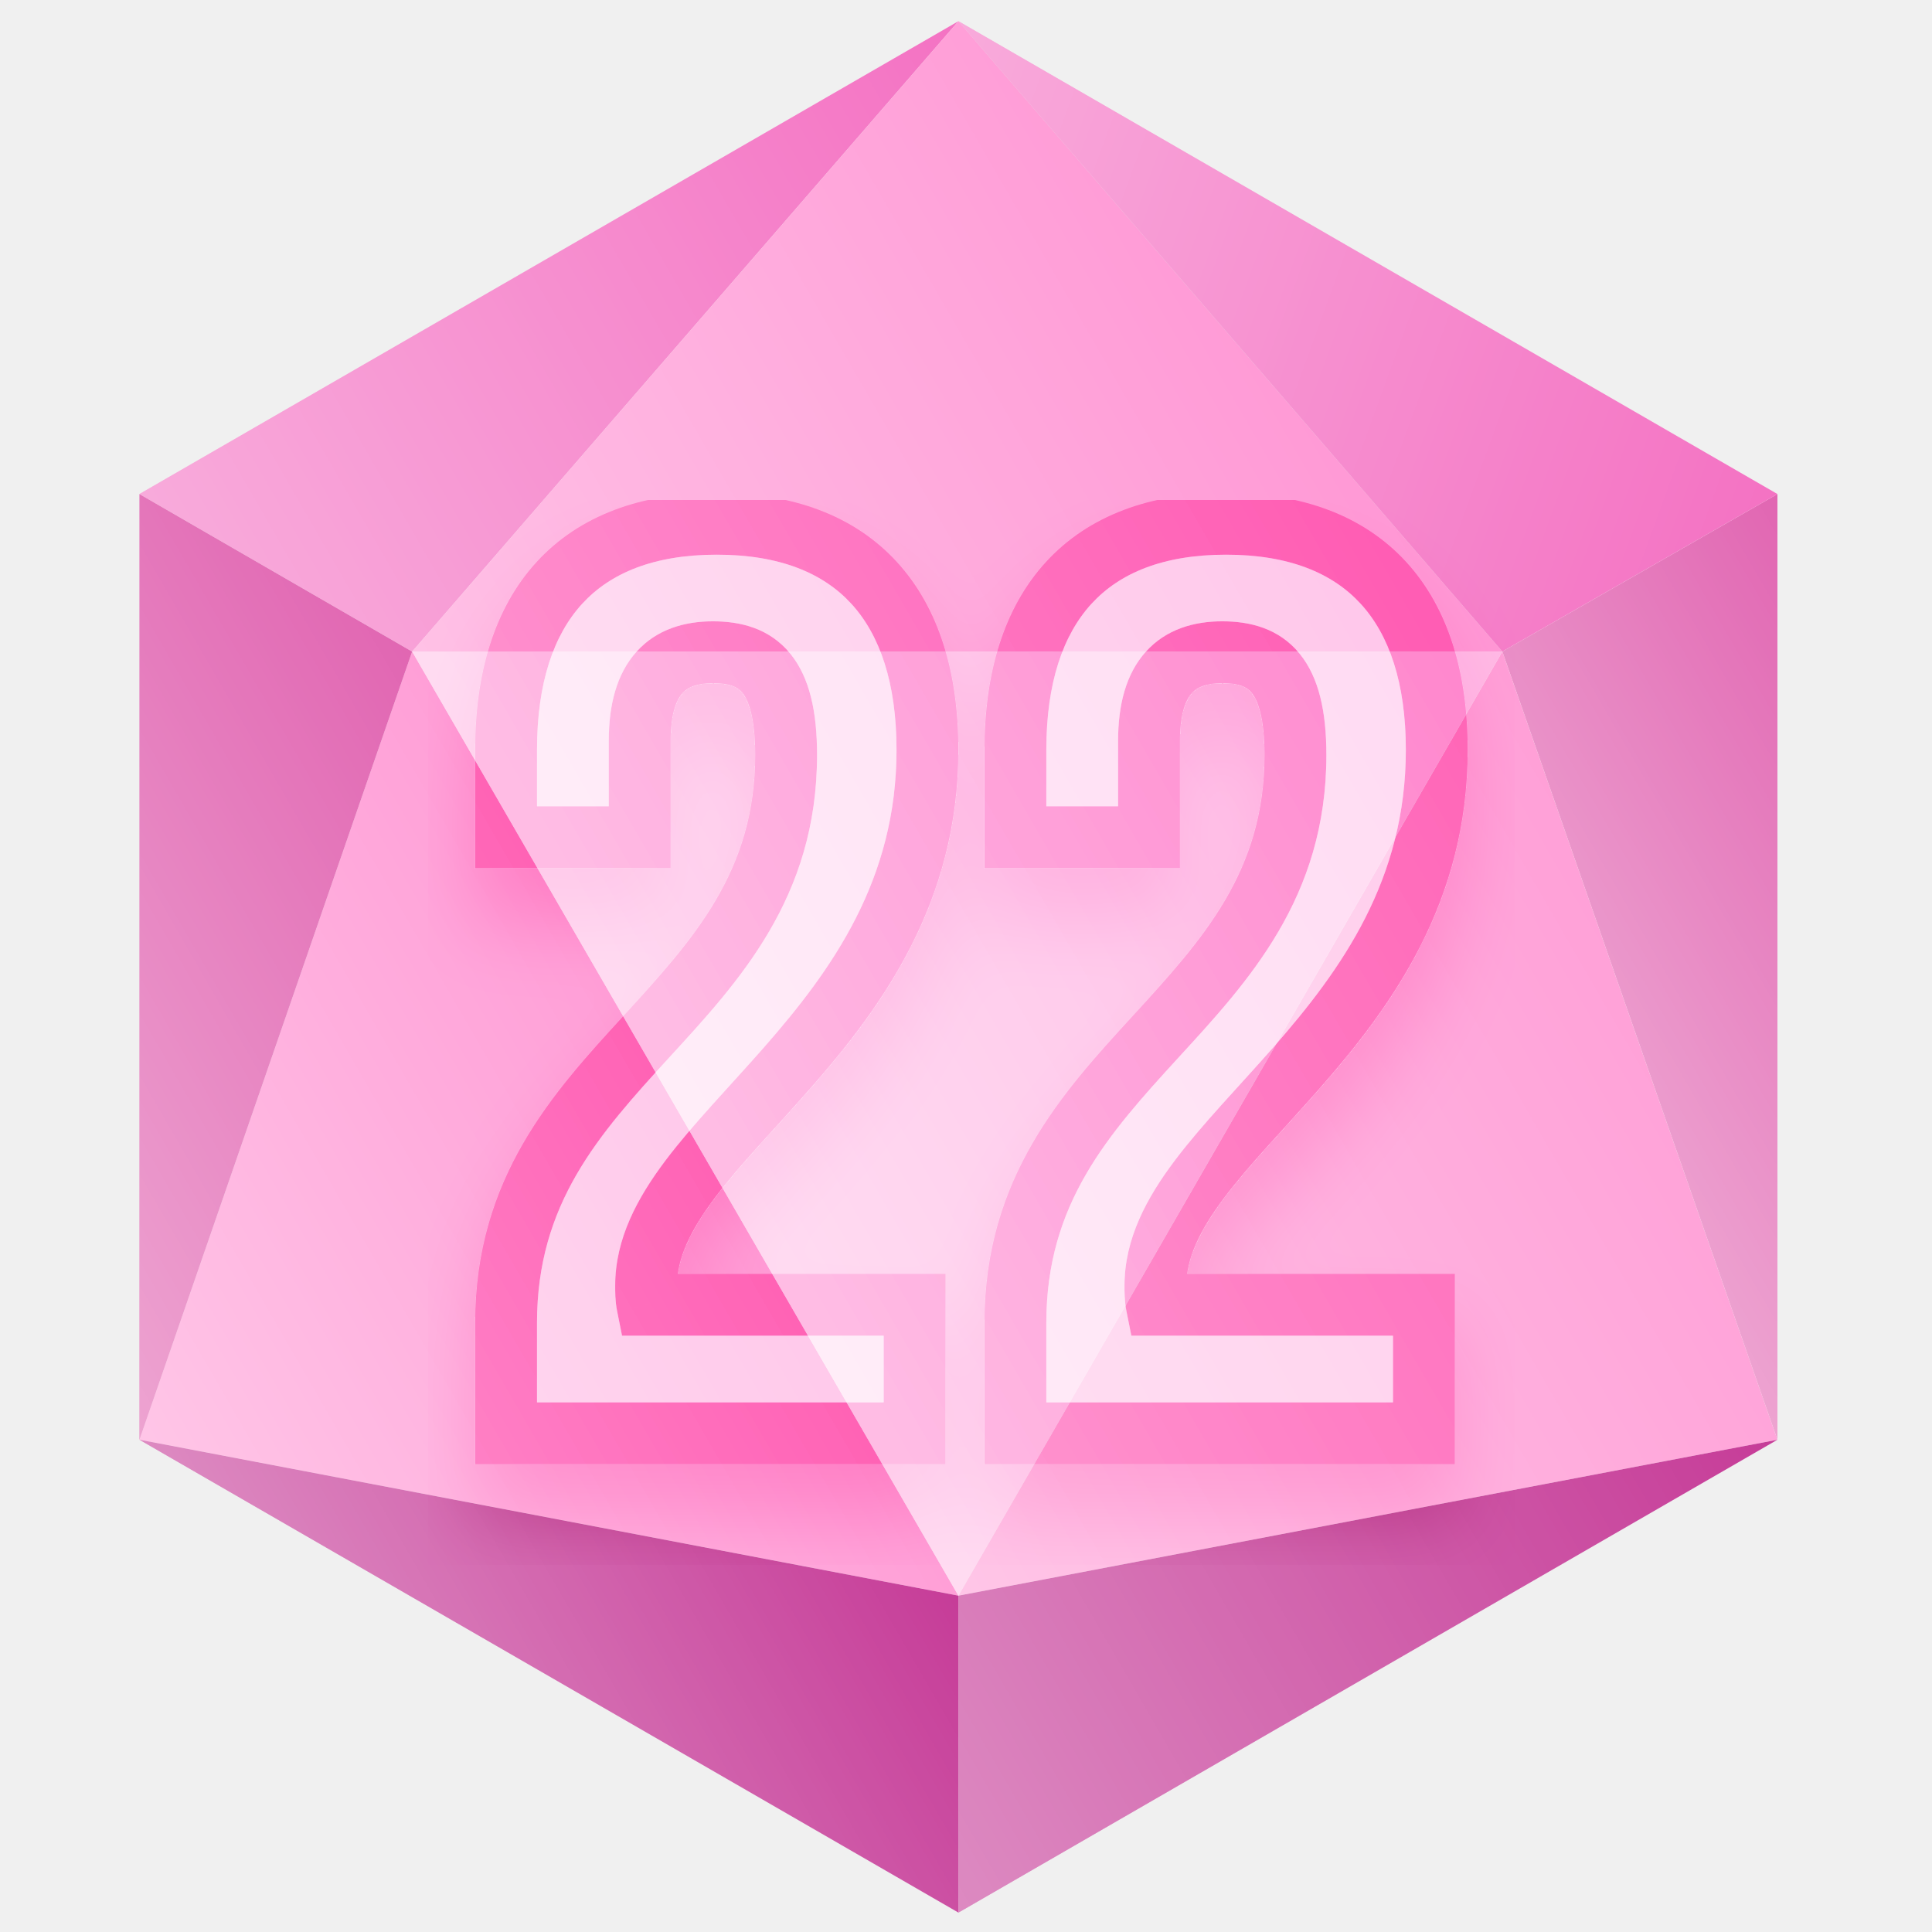
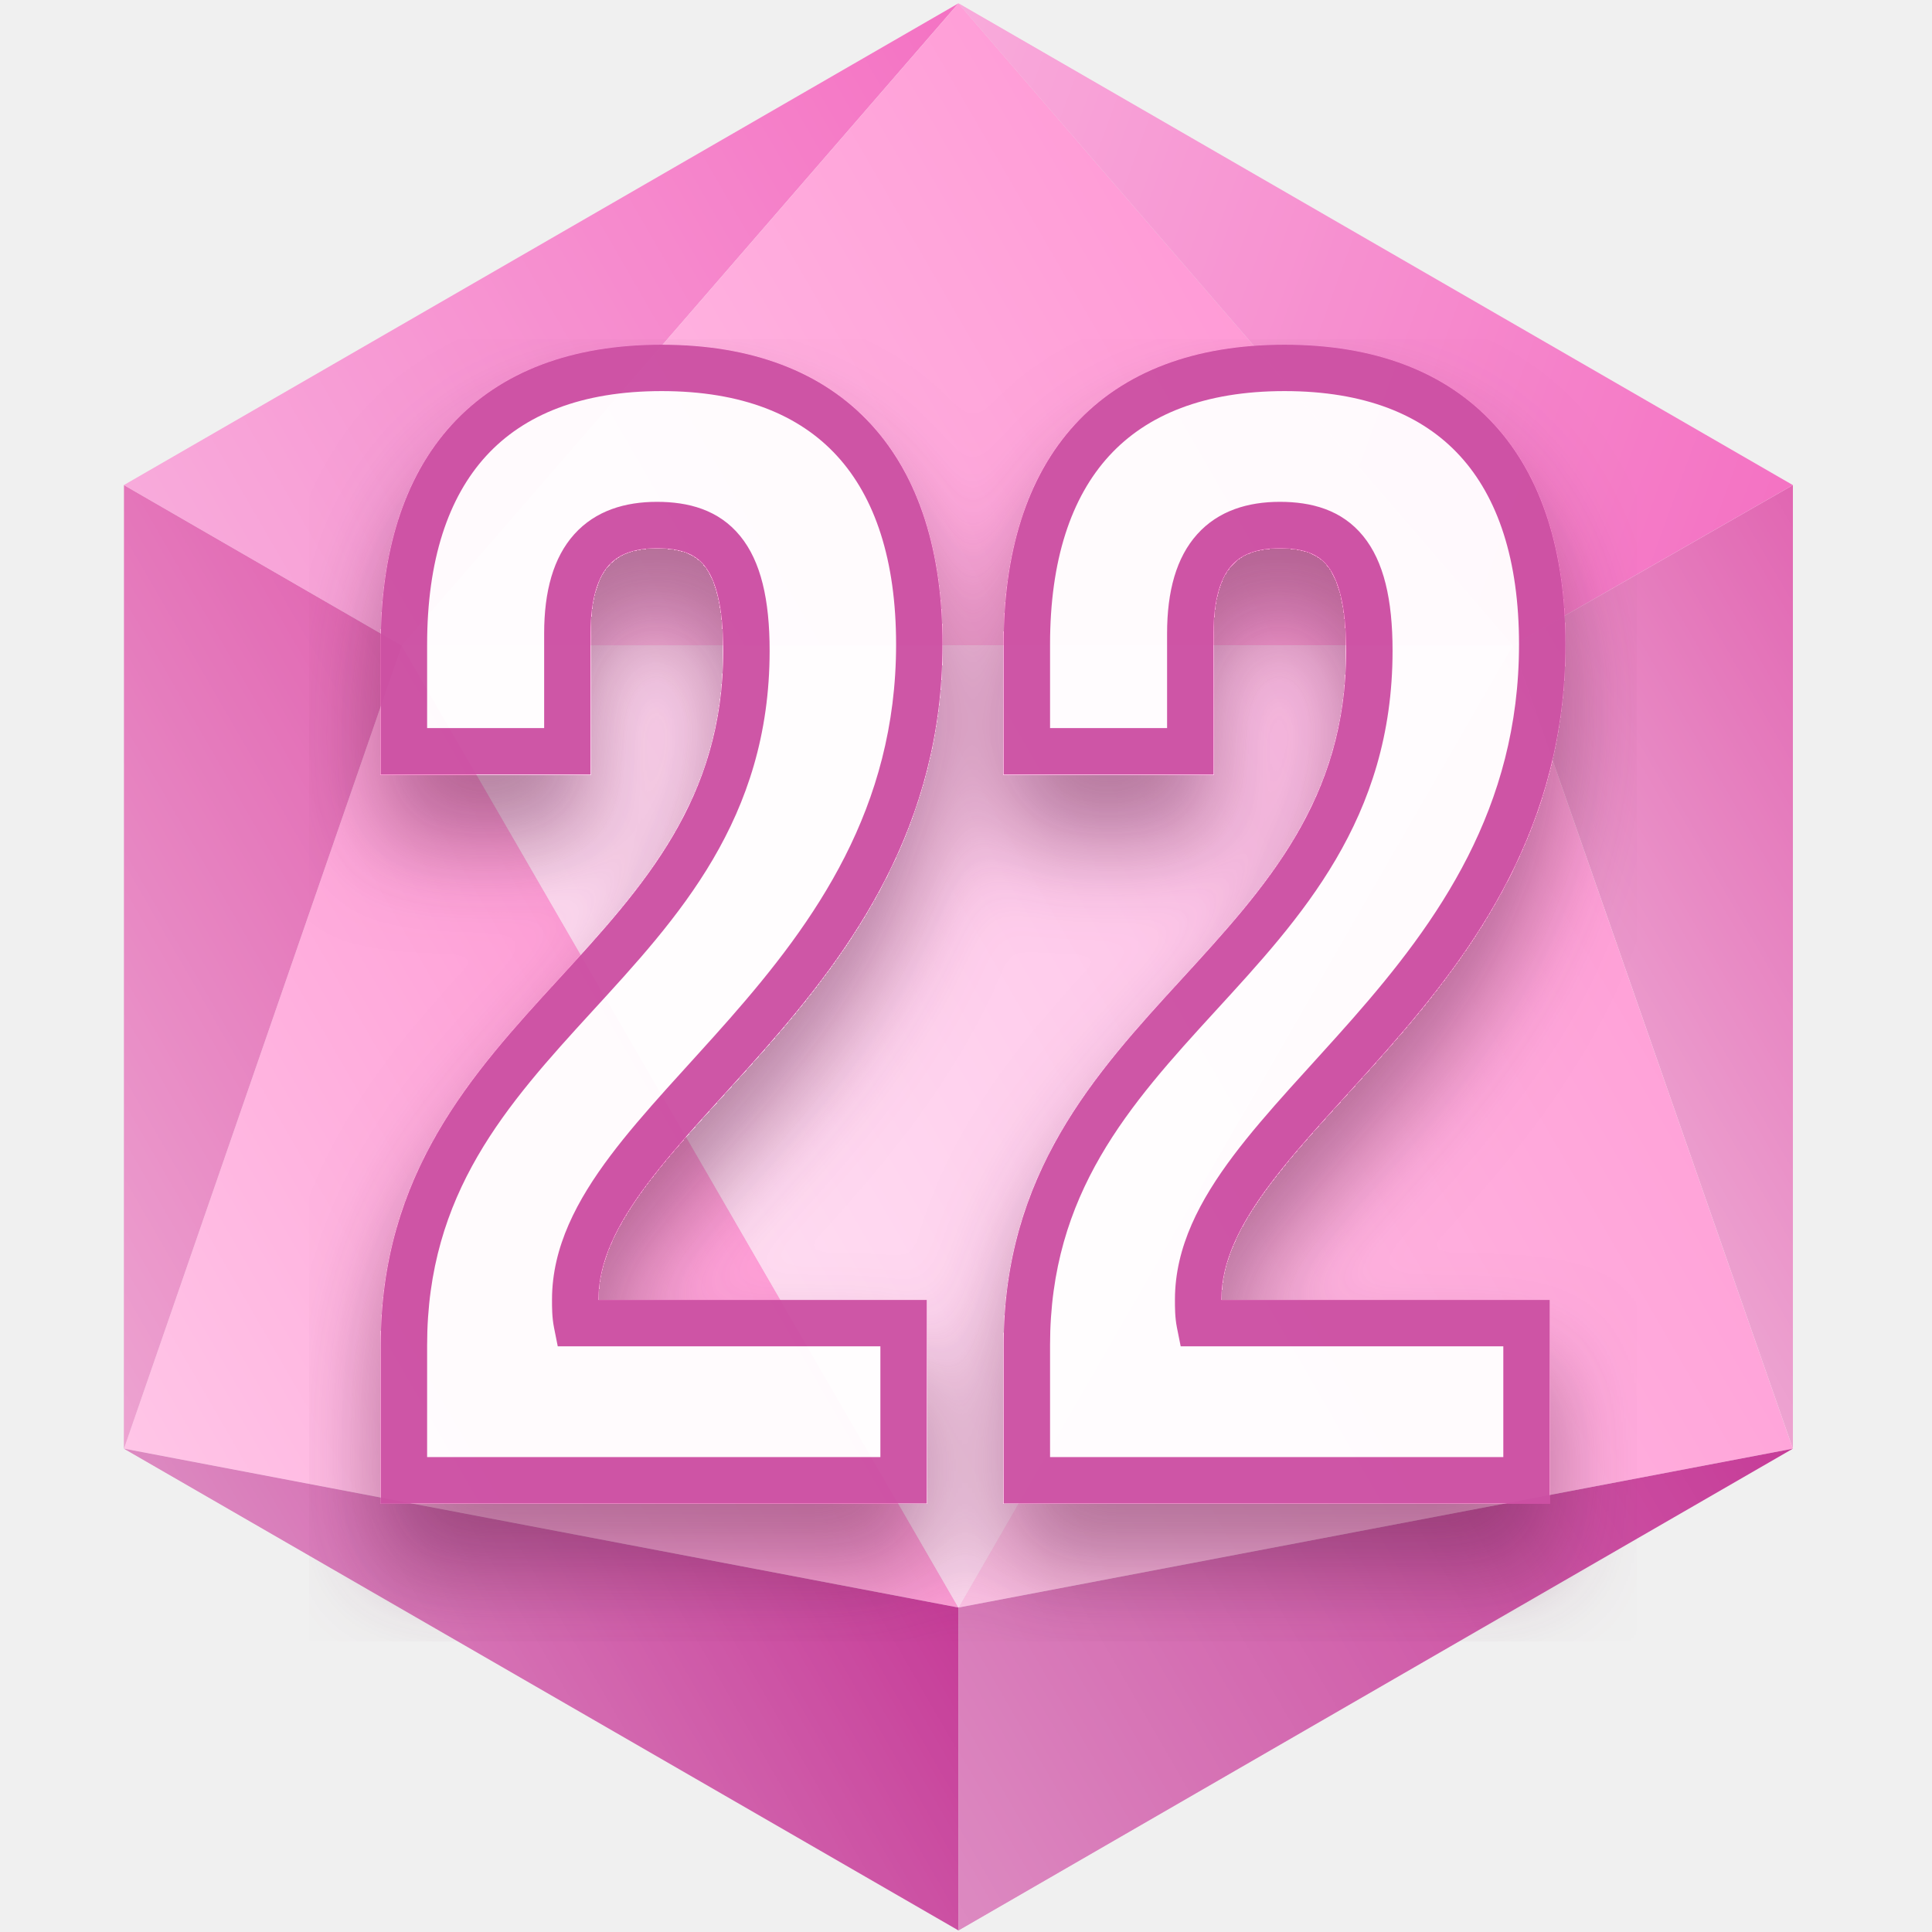
<svg xmlns="http://www.w3.org/2000/svg" width="250" height="250" viewBox="0 0 250 250" fill="none">
  <g clip-path="url(#clip0_313_540)">
-     <path d="M53.333 84.31L18.044 186.3L124.022 206.479L53.333 84.31Z" fill="#FF9FD7" />
-     <path d="M53.333 84.31L124.022 2.741L18.044 63.928L53.333 84.31Z" fill="#F472C3" />
-     <path d="M18.044 63.928V186.301L53.333 84.31L18.044 63.928Z" fill="#E166B2" />
-     <path d="M194.402 84.31L124.022 2.741L53.333 84.31H194.402Z" fill="#FF98D5" />
-     <path d="M194.402 84.31L230 186.301V63.928L194.402 84.31Z" fill="#E166B2" />
-     <path d="M230 63.928L124.022 2.741L194.402 84.31L230 63.928Z" fill="#F472C3" />
-     <path d="M124.022 206.479L230 186.3L194.402 84.31L124.022 206.479Z" fill="#FF9FD7" />
-     <path d="M18.044 186.301L124.022 247.487V206.48L18.044 186.301Z" fill="#C63C98" />
-     <path d="M124.022 247.487L230 186.301L124.022 206.48V247.487Z" fill="#C63C98" />
-     <path d="M124.022 206.479L194.402 84.31H53.333L124.022 206.479Z" fill="#FFB8E4" />
-     <path d="M53.333 84.31L18.044 186.3L124.022 206.479L53.333 84.31Z" fill="url(#paint0_linear_313_540)" />
-     <path d="M53.333 84.31L124.022 2.741L18.044 63.928L53.333 84.31Z" fill="url(#paint1_linear_313_540)" />
-     <path d="M18.044 63.928V186.301L53.333 84.31L18.044 63.928Z" fill="url(#paint2_linear_313_540)" />
-     <path d="M194.402 84.31L124.022 2.741L53.333 84.31H194.402Z" fill="url(#paint3_linear_313_540)" />
-     <path d="M194.402 84.31L230 186.301V63.928L194.402 84.31Z" fill="url(#paint4_linear_313_540)" />
-     <path d="M230 63.928L124.022 2.741L194.402 84.31L230 63.928Z" fill="url(#paint5_linear_313_540)" />
-     <path d="M124.022 206.479L230 186.3L194.402 84.31L124.022 206.479Z" fill="url(#paint6_linear_313_540)" />
-     <path d="M18.044 186.301L124.022 247.487V206.48L18.044 186.301Z" fill="url(#paint7_linear_313_540)" />
-     <path d="M124.022 247.487L230 186.301L124.022 206.48V247.487Z" fill="url(#paint8_linear_313_540)" />
-     <path d="M124.022 206.479L194.402 84.31H53.333L124.022 206.479Z" fill="url(#paint9_linear_313_540)" />
-     <g style="mix-blend-mode:soft-light" filter="url(#filter0_d_313_540)">
-       <path d="M101.725 97.697C101.725 131.275 65.487 136.926 65.487 171.169V185.464H118.347V168.842H83.772C83.606 168.011 83.606 167.18 83.606 166.348C83.606 147.232 120.01 133.602 120.01 97.032C120.01 78.415 110.701 67.776 92.749 67.776C74.796 67.776 65.487 78.415 65.487 97.032V108.336H82.775V95.869C82.775 87.557 86.432 84.399 92.25 84.399C98.068 84.399 101.725 87.225 101.725 97.697ZM167.631 97.697C167.631 131.275 131.393 136.926 131.393 171.169V185.464H184.253V168.842H149.678C149.512 168.011 149.512 167.18 149.512 166.348C149.512 147.232 185.916 133.602 185.916 97.032C185.916 78.415 176.607 67.776 158.654 67.776C140.702 67.776 131.393 78.415 131.393 97.032V108.336H148.681V95.869C148.681 87.557 152.338 84.399 158.156 84.399C163.974 84.399 167.631 87.225 167.631 97.697Z" fill="white" />
-       <path d="M65.487 185.464H61.487V189.464H65.487V185.464ZM118.347 185.464V189.464H122.347V185.464H118.347ZM118.347 168.842H122.347V164.842H118.347V168.842ZM83.772 168.842L79.85 169.626L80.493 172.842H83.772V168.842ZM65.487 108.336H61.487V112.336H65.487V108.336ZM82.775 108.336V112.336H86.775V108.336H82.775ZM97.725 97.697C97.725 112.762 89.783 121.518 80.656 131.482C71.631 141.335 61.487 152.344 61.487 171.169H69.487C69.487 155.751 77.462 146.813 86.556 136.885C95.547 127.069 105.725 116.21 105.725 97.697H97.725ZM61.487 171.169V185.464H69.487V171.169H61.487ZM65.487 189.464H118.347V181.464H65.487V189.464ZM122.347 185.464V168.842H114.347V185.464H122.347ZM118.347 164.842H83.772V172.842H118.347V164.842ZM87.695 168.057C87.619 167.677 87.606 167.241 87.606 166.348H79.606C79.606 167.118 79.594 168.344 79.85 169.626L87.695 168.057ZM87.606 166.348C87.606 162.875 89.254 159.304 92.491 155C95.788 150.616 100.044 146.308 104.814 140.874C114.084 130.314 124.01 116.821 124.01 97.032H116.01C116.01 113.813 107.734 125.42 98.802 135.597C94.47 140.531 89.626 145.5 86.097 150.191C82.509 154.962 79.606 160.264 79.606 166.348H87.606ZM124.01 97.032C124.01 87.107 121.528 78.686 116.06 72.72C110.539 66.697 102.525 63.776 92.749 63.776V71.776C100.924 71.776 106.541 74.175 110.163 78.126C113.836 82.133 116.01 88.34 116.01 97.032H124.01ZM92.749 63.776C82.972 63.776 74.959 66.697 69.437 72.72C63.969 78.686 61.487 87.107 61.487 97.032H69.487C69.487 88.34 71.661 82.133 75.335 78.126C78.956 74.175 84.573 71.776 92.749 71.776V63.776ZM61.487 97.032V108.336H69.487V97.032H61.487ZM65.487 112.336H82.775V104.336H65.487V112.336ZM86.775 108.336V95.869H78.775V108.336H86.775ZM86.775 95.869C86.775 92.21 87.591 90.487 88.307 89.689C88.945 88.978 90.05 88.399 92.25 88.399V80.399C88.632 80.399 84.999 81.399 82.354 84.345C79.787 87.205 78.775 91.216 78.775 95.869H86.775ZM92.25 88.399C94.537 88.399 95.489 88.937 96.067 89.647C96.829 90.581 97.725 92.757 97.725 97.697H105.725C105.725 92.165 104.792 87.692 102.271 84.595C99.566 81.274 95.78 80.399 92.25 80.399V88.399ZM131.393 185.464H127.393V189.464H131.393V185.464ZM184.253 185.464V189.464H188.253V185.464H184.253ZM184.253 168.842H188.253V164.842H184.253V168.842ZM149.678 168.842L145.756 169.626L146.399 172.842H149.678V168.842ZM131.393 108.336H127.393V112.336H131.393V108.336ZM148.681 108.336V112.336H152.681V108.336H148.681ZM163.631 97.697C163.631 112.762 155.689 121.518 146.562 131.482C137.537 141.335 127.393 152.344 127.393 171.169H135.393C135.393 155.751 143.368 146.813 152.462 136.885C161.453 127.069 171.631 116.21 171.631 97.697H163.631ZM127.393 171.169V185.464H135.393V171.169H127.393ZM131.393 189.464H184.253V181.464H131.393V189.464ZM188.253 185.464V168.842H180.253V185.464H188.253ZM184.253 164.842H149.678V172.842H184.253V164.842ZM153.601 168.057C153.525 167.677 153.512 167.241 153.512 166.348H145.512C145.512 167.118 145.499 168.344 145.756 169.626L153.601 168.057ZM153.512 166.348C153.512 162.875 155.16 159.304 158.397 155C161.694 150.616 165.95 146.308 170.72 140.874C179.989 130.314 189.916 116.821 189.916 97.032H181.916C181.916 113.813 173.64 125.42 164.708 135.597C160.376 140.531 155.532 145.5 152.003 150.191C148.415 154.962 145.512 160.264 145.512 166.348H153.512ZM189.916 97.032C189.916 87.107 187.434 78.686 181.966 72.72C176.444 66.697 168.431 63.776 158.654 63.776V71.776C166.83 71.776 172.447 74.175 176.069 78.126C179.742 82.133 181.916 88.34 181.916 97.032H189.916ZM158.654 63.776C148.878 63.776 140.864 66.697 135.343 72.72C129.875 78.686 127.393 87.107 127.393 97.032H135.393C135.393 88.34 137.567 82.133 141.24 78.126C144.862 74.175 150.479 71.776 158.654 71.776V63.776ZM127.393 97.032V108.336H135.393V97.032H127.393ZM131.393 112.336H148.681V104.336H131.393V112.336ZM152.681 108.336V95.869H144.681V108.336H152.681ZM152.681 95.869C152.681 92.21 153.497 90.487 154.213 89.689C154.851 88.978 155.956 88.399 158.156 88.399V80.399C154.538 80.399 150.905 81.399 148.26 84.345C145.693 87.205 144.681 91.216 144.681 95.869H152.681ZM158.156 88.399C160.443 88.399 161.395 88.937 161.973 89.647C162.735 90.581 163.631 92.757 163.631 97.697H171.631C171.631 92.165 170.698 87.692 168.176 84.595C165.472 81.274 161.686 80.399 158.156 80.399V88.399Z" fill="black" />
+     <path d="M51.999 83.539L16.044 187.454L124.022 208.014L51.999 83.539Z" fill="#FF9FD7" />
+     <path d="M51.999 83.54L124.022 0.431L16.044 62.773L51.999 83.54Z" fill="#F472C3" />
+     <path d="M16.044 62.773V187.455L51.999 83.54L16.044 62.773Z" fill="#E166B2" />
+     <path d="M195.73 83.54L124.022 0.432L51.999 83.54H195.73Z" fill="#FF98D5" />
+     <path d="M195.73 83.54L232 187.455V62.773L195.73 83.54Z" fill="#E166B2" />
+     <path d="M232 62.773L124.022 0.432L195.73 83.54L232 62.773Z" fill="#F472C3" />
+     <path d="M124.022 208.014L232 187.454L195.73 83.539L124.022 208.014Z" fill="#FF9FD7" />
+     <path d="M16.044 187.455L124.022 249.796V208.015L16.044 187.455Z" fill="#C63C98" />
+     <path d="M124.022 249.796L232 187.455L124.022 208.015V249.796Z" fill="#C63C98" />
+     <path d="M124.022 208.014L195.73 83.539H51.999L124.022 208.014Z" fill="#FFB8E4" />
+     <path d="M51.999 83.539L16.044 187.454L124.022 208.014L51.999 83.539Z" fill="url(#paint0_linear_313_540)" />
+     <path d="M51.999 83.54L124.022 0.431L16.044 62.773L51.999 83.54Z" fill="url(#paint1_linear_313_540)" />
+     <path d="M16.044 62.773V187.455L51.999 83.54L16.044 62.773Z" fill="url(#paint2_linear_313_540)" />
+     <path d="M195.73 83.54L124.022 0.432L51.999 83.54H195.73Z" fill="url(#paint3_linear_313_540)" />
+     <path d="M195.73 83.54L232 187.455V62.773L195.73 83.54Z" fill="url(#paint4_linear_313_540)" />
+     <path d="M232 62.773L124.022 0.432L195.73 83.54L232 62.773Z" fill="url(#paint5_linear_313_540)" />
+     <path d="M124.022 208.014L232 187.454L195.73 83.539L124.022 208.014Z" fill="url(#paint6_linear_313_540)" />
+     <path d="M16.044 187.455L124.022 249.796V208.015L16.044 187.455Z" fill="url(#paint7_linear_313_540)" />
+     <path d="M124.022 249.796L232 187.455L124.022 208.015V249.796Z" fill="url(#paint8_linear_313_540)" />
+     <path d="M124.022 208.014L195.73 83.539H51.999L124.022 208.014Z" fill="url(#paint9_linear_313_540)" />
+     <g opacity="0.95" filter="url(#filter0_d_313_540)">
+       <path d="M96.59 84.202C96.59 125.269 52.27 132.182 52.27 174.062V191.547H116.921V171.216H74.633C74.43 170.2 74.43 169.183 74.43 168.167C74.43 144.787 118.954 128.116 118.954 83.389C118.954 60.619 107.569 47.607 85.612 47.607C63.655 47.607 52.27 60.619 52.27 83.389V97.213H73.413V81.966C73.413 71.8 77.886 67.938 85.002 67.938C92.117 67.938 96.59 71.394 96.59 84.202ZM177.197 84.202C177.197 125.269 132.877 132.182 132.877 174.062V191.547H197.528V171.216H155.24C155.037 170.2 155.037 169.183 155.037 168.167C155.037 144.787 199.561 128.116 199.561 83.389C199.561 60.619 188.176 47.607 166.219 47.607C144.262 47.607 132.877 60.619 132.877 83.389V97.213H154.02V81.966C154.02 71.8 158.493 67.938 165.609 67.938C172.724 67.938 177.197 71.394 177.197 84.202Z" fill="white" />
+       <path d="M52.27 191.547H49.27V194.547H52.27V191.547ZM116.921 191.547V194.547H119.921V191.547H116.921ZM116.921 171.216H119.921V168.216H116.921V171.216ZM74.633 171.216L71.692 171.805L72.174 174.216H74.633V171.216ZM52.27 97.213H49.27V100.213H52.27V97.213ZM73.413 97.213V100.213H76.413V97.213H73.413ZM93.59 84.202C93.59 103.443 83.348 114.649 72.218 126.801C61.163 138.869 49.27 151.845 49.27 174.062H55.27C55.27 154.4 65.536 142.978 76.642 130.854C87.671 118.812 99.59 106.029 99.59 84.202H93.59ZM49.27 174.062V191.547H55.27V174.062H49.27ZM52.27 194.547H116.921V188.547H52.27V194.547ZM119.921 191.547V171.216H113.921V191.547H119.921ZM116.921 168.216H74.633V174.216H116.921V168.216ZM77.575 170.628C77.439 169.95 77.43 169.23 77.43 168.167H71.43C71.43 169.137 71.421 170.45 71.692 171.805L77.575 170.628ZM77.43 168.167C77.43 163.301 79.742 158.524 83.784 153.15C87.872 147.715 93.216 142.29 98.946 135.762C110.204 122.937 121.954 106.88 121.954 83.389H115.954C115.954 104.624 105.442 119.267 94.437 131.804C89.036 137.957 83.25 143.878 78.989 149.543C74.683 155.268 71.43 161.342 71.43 168.167H77.43ZM121.954 83.389C121.954 71.541 118.992 61.765 112.728 54.932C106.424 48.056 97.191 44.607 85.612 44.607V50.607C95.99 50.607 103.427 53.664 108.305 58.986C113.223 64.351 115.954 72.466 115.954 83.389H121.954ZM85.612 44.607C74.033 44.607 64.799 48.056 58.495 54.932C52.231 61.765 49.27 71.541 49.27 83.389H55.27C55.27 72.466 58.001 64.351 62.918 58.986C67.797 53.664 75.234 50.607 85.612 50.607V44.607ZM49.27 83.389V97.213H55.27V83.389H49.27ZM52.27 100.213H73.413V94.213H52.27V100.213ZM76.413 97.213V81.966H70.413V97.213H76.413ZM76.413 81.966C76.413 77.255 77.458 74.607 78.772 73.144C80.027 71.746 81.975 70.938 85.002 70.938V64.938C80.912 64.938 77.067 66.061 74.307 69.135C71.605 72.145 70.413 76.51 70.413 81.966H76.413ZM85.002 70.938C88.093 70.938 89.928 71.675 91.138 73.161C92.486 74.816 93.59 78.02 93.59 84.202H99.59C99.59 77.576 98.458 72.648 95.79 69.372C92.985 65.928 89.026 64.938 85.002 64.938V70.938ZM132.877 191.547H129.877V194.547H132.877V191.547ZM197.528 191.547V194.547H200.528V191.547H197.528ZM197.528 171.216H200.528V168.216H197.528V171.216ZM155.24 171.216L152.298 171.805L152.781 174.216H155.24V171.216ZM132.877 97.213H129.877V100.213H132.877V97.213ZM154.02 97.213V100.213H157.02V97.213H154.02ZM174.197 84.202C174.197 103.443 163.955 114.649 152.825 126.801C141.77 138.869 129.877 151.845 129.877 174.062H135.877C135.877 154.4 146.143 142.978 157.249 130.854C168.279 118.812 180.197 106.029 180.197 84.202H174.197ZM129.877 174.062V191.547H135.877V174.062H129.877ZM132.877 194.547H197.528V188.547H132.877V194.547ZM200.528 191.547V171.216H194.528V191.547H200.528ZM197.528 168.216H155.24V174.216H197.528V168.216ZM158.182 170.628C158.046 169.95 158.037 169.23 158.037 168.167H152.037C152.037 169.137 152.027 170.45 152.298 171.805L158.182 170.628ZM158.037 168.167C158.037 163.301 160.349 158.524 164.391 153.15C168.479 147.715 173.824 142.29 179.553 135.762C190.811 122.937 202.561 106.88 202.561 83.389H196.561C196.561 104.624 186.049 119.267 175.044 131.804C169.643 137.957 163.857 143.878 159.596 149.543C155.29 155.268 152.037 161.342 152.037 168.167H158.037ZM202.561 83.389C202.561 71.541 199.599 61.765 193.335 54.932C187.031 48.056 177.798 44.607 166.219 44.607V50.607C176.597 50.607 184.034 53.664 188.912 58.986C193.83 64.351 196.561 72.466 196.561 83.389H202.561ZM166.219 44.607C154.64 44.607 145.406 48.056 139.102 54.932C132.838 61.765 129.877 71.541 129.877 83.389H135.877C135.877 72.466 138.608 64.351 143.525 58.986C148.404 53.664 155.841 50.607 166.219 50.607V44.607ZM129.877 83.389V97.213H135.877V83.389H129.877ZM132.877 100.213H154.02V94.213H132.877V100.213ZM157.02 97.213V81.966H151.02V97.213H157.02ZM157.02 81.966C157.02 77.255 158.065 74.607 159.379 73.144C160.634 71.746 162.582 70.938 165.609 70.938V64.938C161.519 64.938 157.674 66.061 154.914 69.135C152.212 72.145 151.02 76.51 151.02 81.966H157.02ZM165.609 70.938C168.7 70.938 170.535 71.675 171.745 73.161C173.092 74.816 174.197 78.02 174.197 84.202H180.197C180.197 77.576 179.065 72.648 176.397 69.372C173.592 65.928 169.633 64.938 165.609 64.938V70.938Z" fill="#CC50A3" />
    </g>
  </g>
  <defs>
-     <filter id="filter0_d_313_540" x="55.487" y="64.776" width="140.428" height="137.688" filterUnits="userSpaceOnUse" color-interpolation-filters="sRGB">
+     <filter id="filter0_d_313_540" x="40.039" y="43.938" width="171.752" height="168.401" filterUnits="userSpaceOnUse" color-interpolation-filters="sRGB">
      <feFlood flood-opacity="0" result="BackgroundImageFix" />
      <feColorMatrix in="SourceAlpha" type="matrix" values="0 0 0 0 0 0 0 0 0 0 0 0 0 0 0 0 0 0 127 0" result="hardAlpha" />
-       <feOffset dy="7" />
-       <feGaussianBlur stdDeviation="5" />
+       <feOffset dy="8.561" />
+       <feGaussianBlur stdDeviation="6.115" />
      <feComposite in2="hardAlpha" operator="out" />
-       <feColorMatrix type="matrix" values="0 0 0 0 0 0 0 0 0 0 0 0 0 0 0 0 0 0 0.55 0" />
+       <feColorMatrix type="matrix" values="0 0 0 0 0.408 0 0 0 0 0.153 0 0 0 0 0.312 0 0 0 0.53 0" />
      <feBlend mode="normal" in2="BackgroundImageFix" result="effect1_dropShadow_313_540" />
      <feBlend mode="normal" in="SourceGraphic" in2="effect1_dropShadow_313_540" result="shape" />
    </filter>
-     <linearGradient id="paint0_linear_313_540" x1="17.99" y1="186.206" x2="88.736" y2="145.361" gradientUnits="userSpaceOnUse">
+     <linearGradient id="paint0_linear_313_540" x1="15.989" y1="187.358" x2="88.07" y2="145.742" gradientUnits="userSpaceOnUse">
      <stop stop-color="white" stop-opacity="0.4" />
      <stop offset="1" stop-color="white" stop-opacity="0" />
    </linearGradient>
-     <linearGradient id="paint1_linear_313_540" x1="26.868" y1="79.211" x2="132.846" y2="18.025" gradientUnits="userSpaceOnUse">
+     <linearGradient id="paint1_linear_313_540" x1="25.034" y1="78.345" x2="133.013" y2="16.003" gradientUnits="userSpaceOnUse">
      <stop stop-color="white" stop-opacity="0.4" />
      <stop offset="1" stop-color="white" stop-opacity="0" />
    </linearGradient>
-     <linearGradient id="paint2_linear_313_540" x1="-8.451" y1="140.411" x2="62.179" y2="99.633" gradientUnits="userSpaceOnUse">
+     <linearGradient id="paint2_linear_313_540" x1="-10.951" y1="140.699" x2="61.012" y2="99.152" gradientUnits="userSpaceOnUse">
      <stop stop-color="white" stop-opacity="0.4" />
      <stop offset="1" stop-color="white" stop-opacity="0" />
    </linearGradient>
-     <linearGradient id="paint3_linear_313_540" x1="62.143" y1="99.569" x2="167.944" y2="38.484" gradientUnits="userSpaceOnUse">
+     <linearGradient id="paint3_linear_313_540" x1="60.975" y1="99.087" x2="168.773" y2="36.849" gradientUnits="userSpaceOnUse">
      <stop stop-color="white" stop-opacity="0.4" />
      <stop offset="1" stop-color="white" stop-opacity="0" />
    </linearGradient>
-     <linearGradient id="paint4_linear_313_540" x1="203.469" y1="140.347" x2="256.458" y2="109.754" gradientUnits="userSpaceOnUse">
+     <linearGradient id="paint4_linear_313_540" x1="204.968" y1="140.634" x2="258.957" y2="109.464" gradientUnits="userSpaceOnUse">
      <stop stop-color="white" stop-opacity="0.4" />
      <stop offset="1" stop-color="white" stop-opacity="0" />
    </linearGradient>
-     <linearGradient id="paint5_linear_313_540" x1="115.031" y1="27.445" x2="228.277" y2="68.663" gradientUnits="userSpaceOnUse">
+     <linearGradient id="paint5_linear_313_540" x1="114.861" y1="25.602" x2="230.244" y2="67.598" gradientUnits="userSpaceOnUse">
      <stop stop-color="white" stop-opacity="0.4" />
      <stop offset="1" stop-color="white" stop-opacity="0" />
    </linearGradient>
-     <linearGradient id="paint6_linear_313_540" x1="115.247" y1="191.281" x2="220.933" y2="130.263" gradientUnits="userSpaceOnUse">
+     <linearGradient id="paint6_linear_313_540" x1="115.082" y1="192.529" x2="222.762" y2="130.36" gradientUnits="userSpaceOnUse">
      <stop stop-color="white" stop-opacity="0.4" />
      <stop offset="1" stop-color="white" stop-opacity="0" />
    </linearGradient>
-     <linearGradient id="paint7_linear_313_540" x1="44.538" y1="232.191" x2="115.284" y2="191.345" gradientUnits="userSpaceOnUse">
+     <linearGradient id="paint7_linear_313_540" x1="43.038" y1="234.211" x2="115.12" y2="192.595" gradientUnits="userSpaceOnUse">
      <stop stop-color="white" stop-opacity="0.4" />
      <stop offset="1" stop-color="white" stop-opacity="0" />
    </linearGradient>
-     <linearGradient id="paint8_linear_313_540" x1="115.144" y1="232.109" x2="221.122" y2="170.923" gradientUnits="userSpaceOnUse">
+     <linearGradient id="paint8_linear_313_540" x1="114.976" y1="234.128" x2="222.954" y2="171.787" gradientUnits="userSpaceOnUse">
      <stop stop-color="white" stop-opacity="0.4" />
      <stop offset="1" stop-color="white" stop-opacity="0" />
    </linearGradient>
-     <linearGradient id="paint9_linear_313_540" x1="88.62" y1="145.428" x2="194.421" y2="84.343" gradientUnits="userSpaceOnUse">
+     <linearGradient id="paint9_linear_313_540" x1="87.952" y1="145.811" x2="195.75" y2="83.573" gradientUnits="userSpaceOnUse">
      <stop stop-color="white" stop-opacity="0.5" />
      <stop offset="1" stop-color="white" stop-opacity="0" />
    </linearGradient>
    <clipPath id="clip0_313_540">
      <rect width="250" height="250" fill="white" />
    </clipPath>
  </defs>
</svg>
